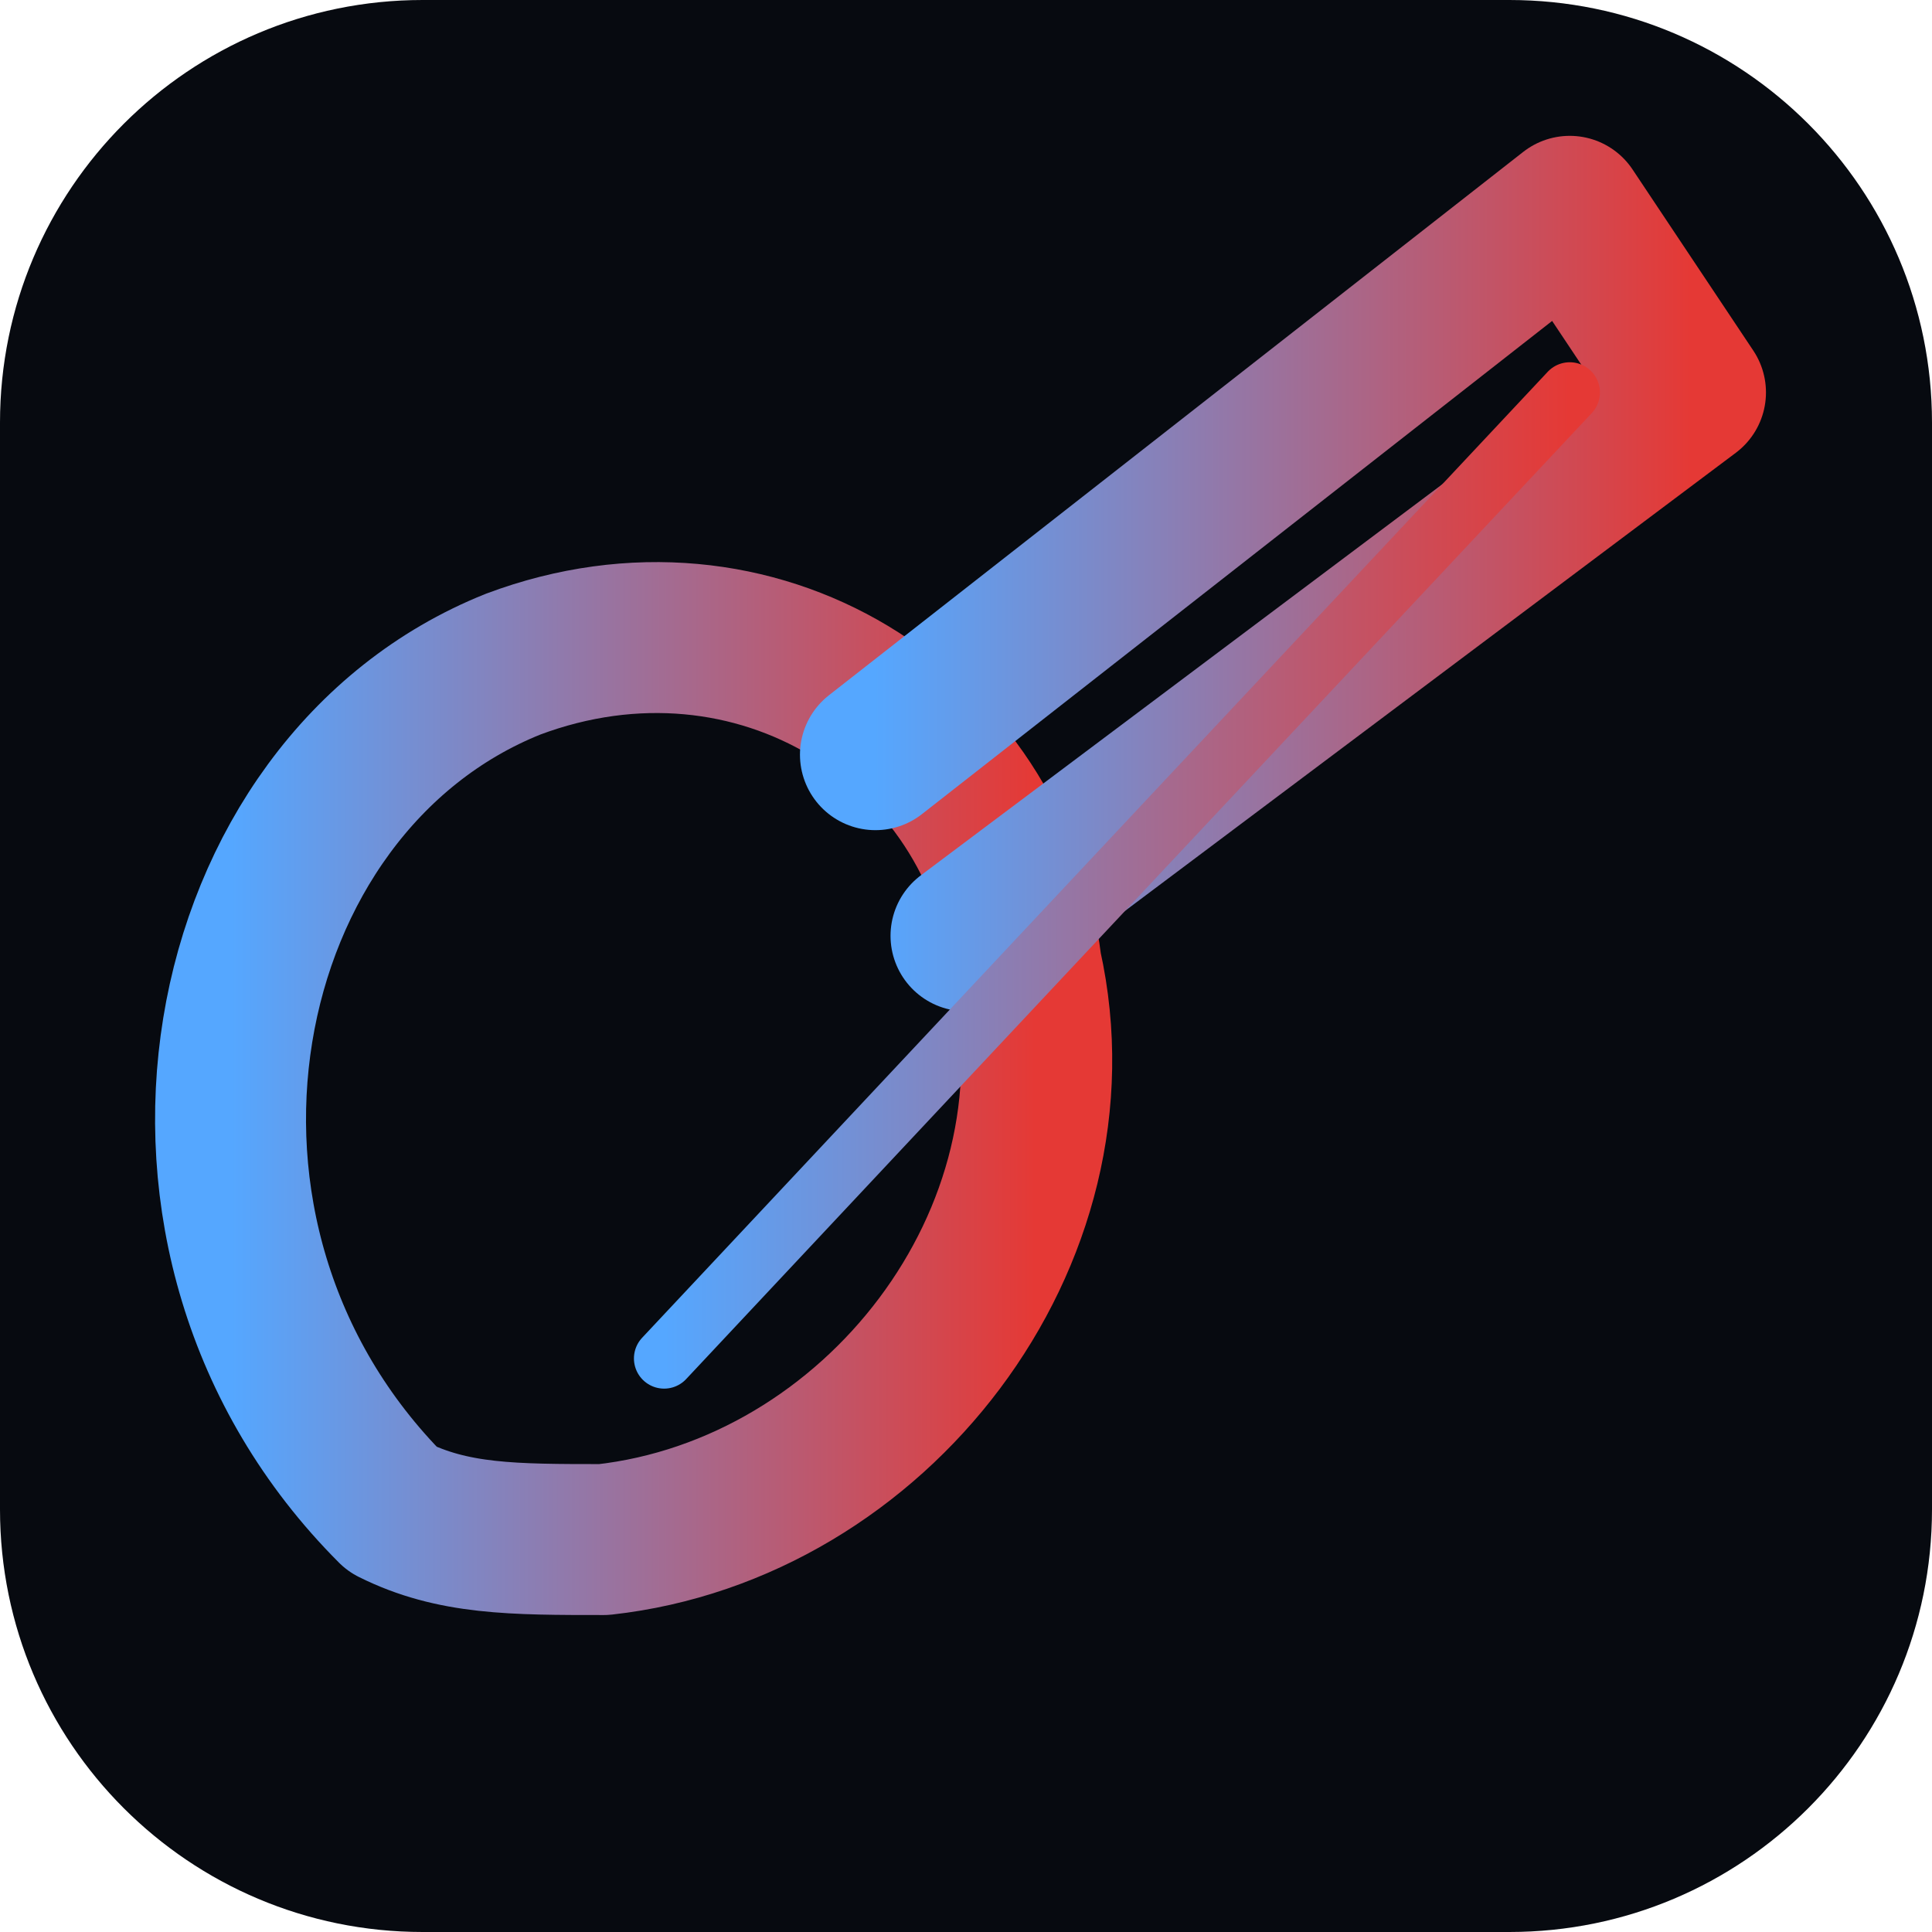
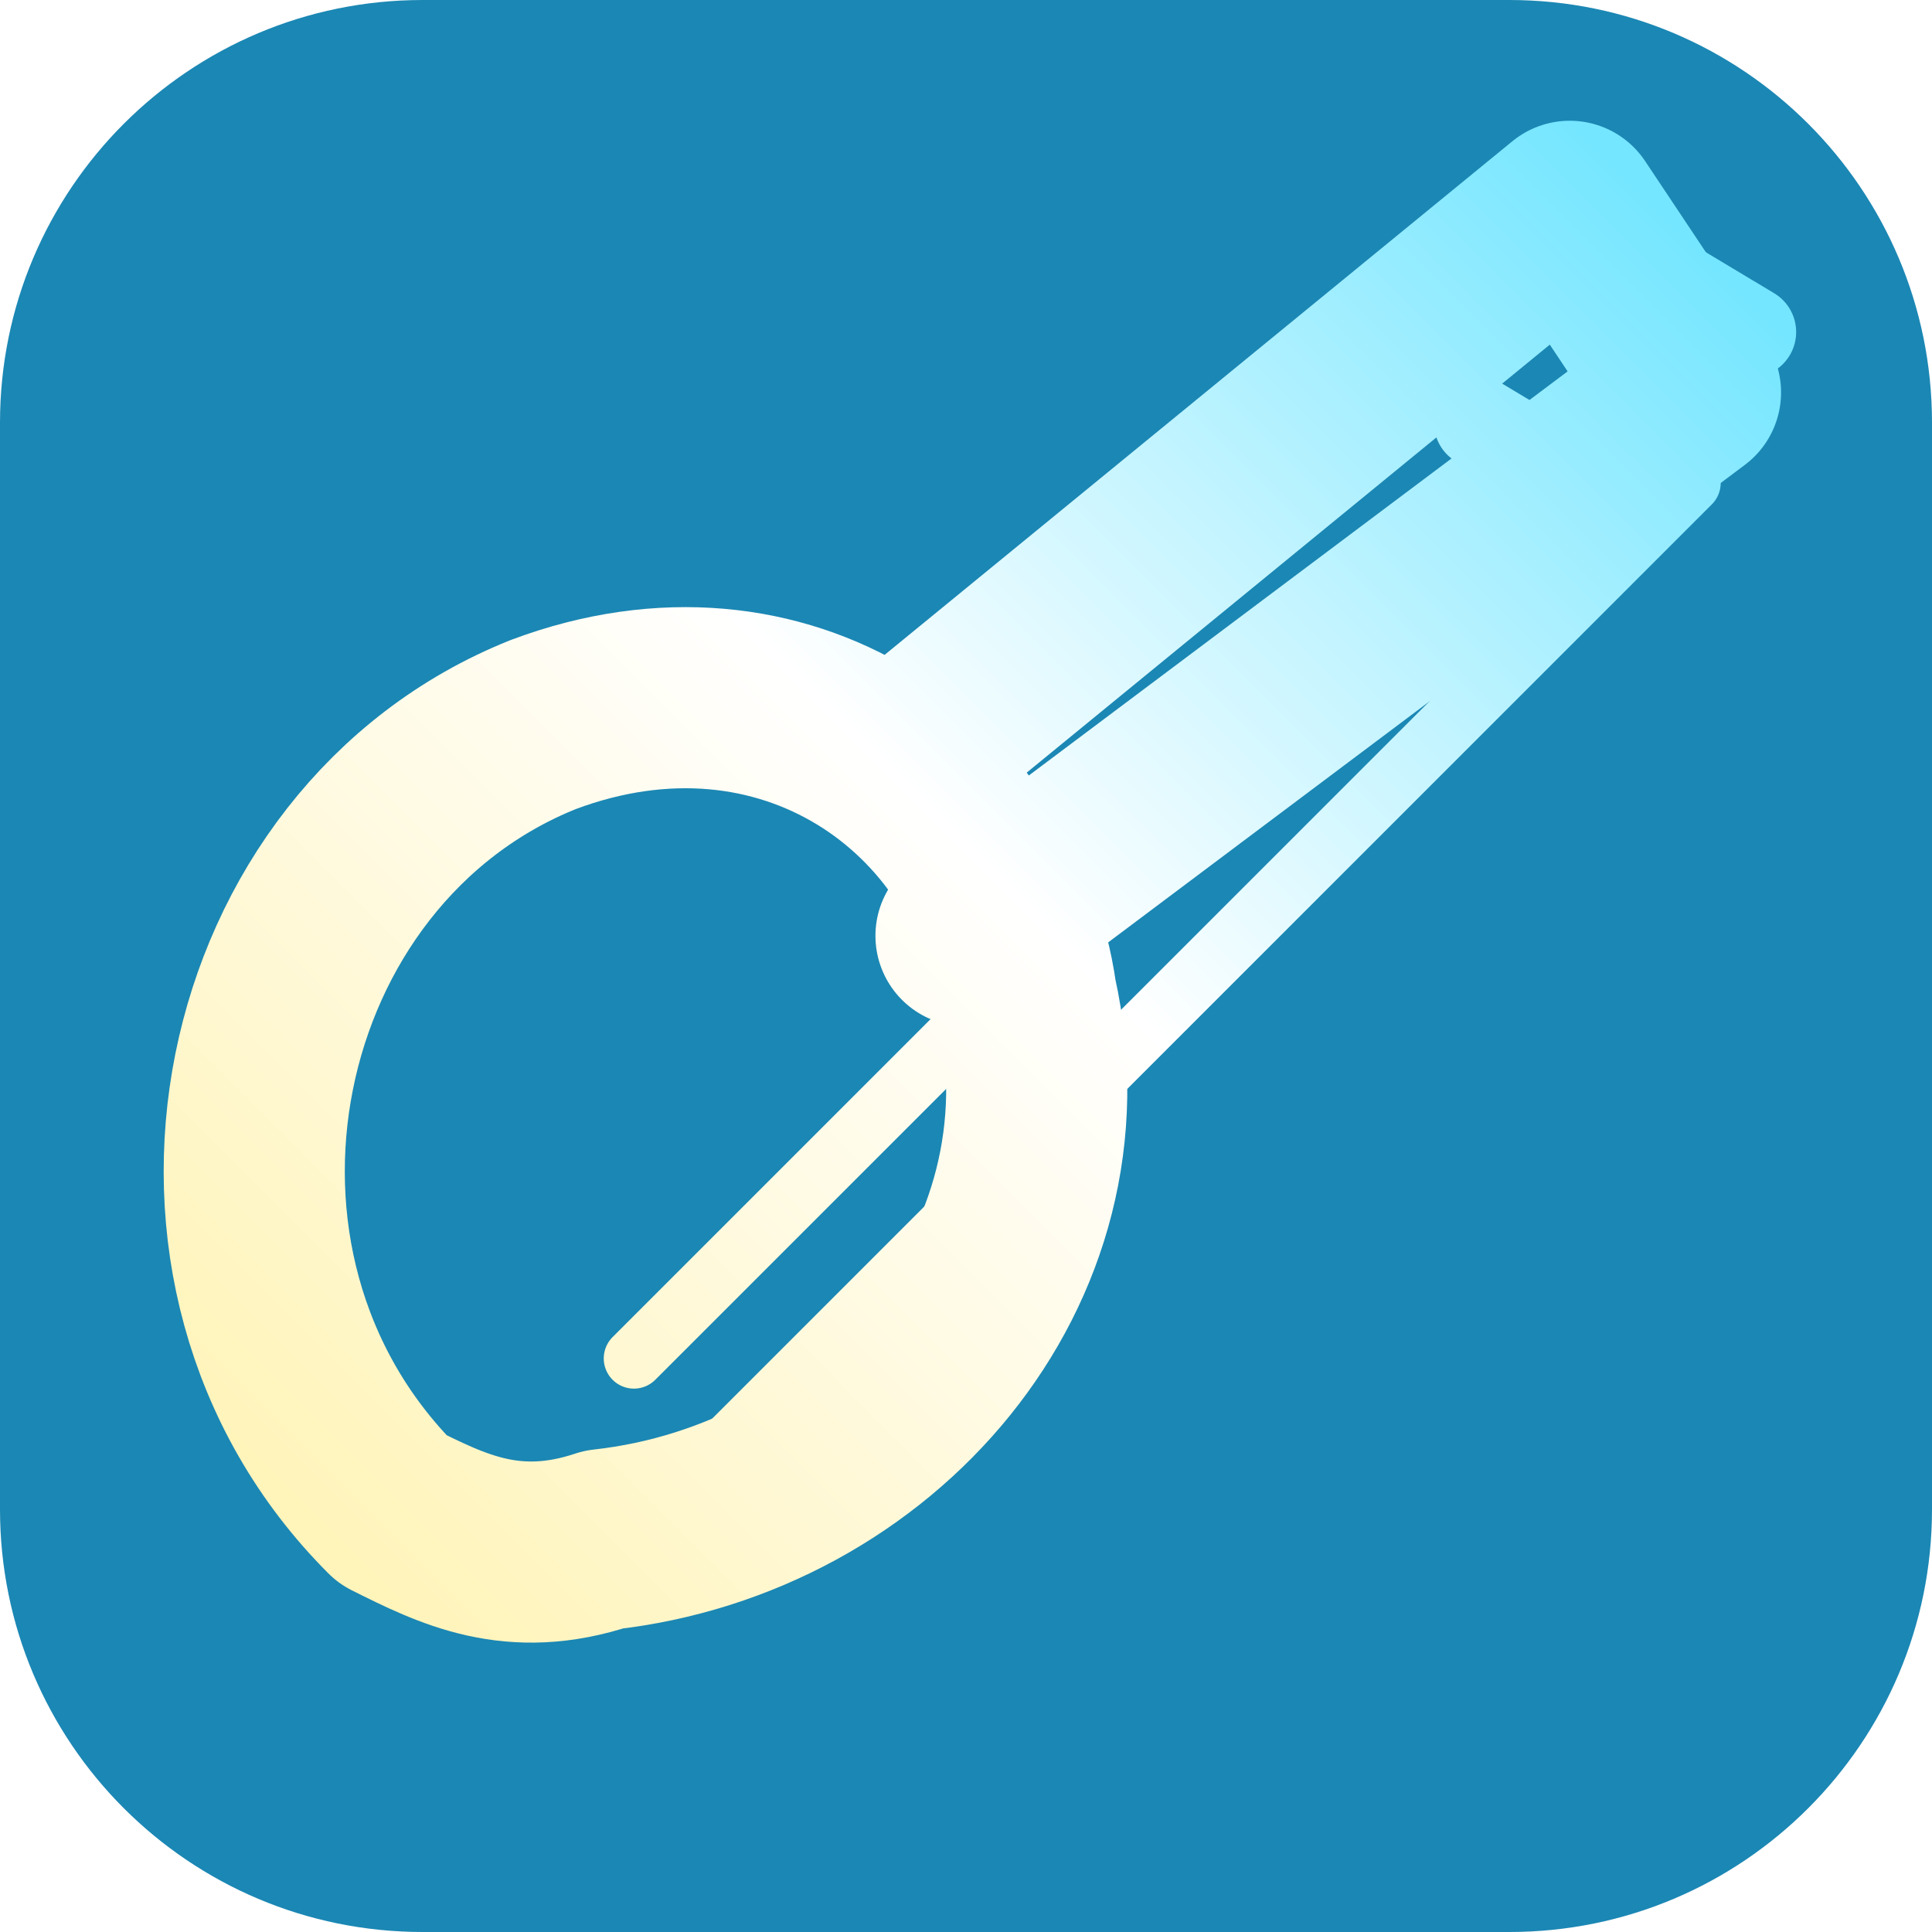
- <svg xmlns="http://www.w3.org/2000/svg" viewBox="0 0 64 64">
-   <rect width="64" height="64" rx="14" fill="#070a10" />
+ <svg xmlns="http://www.w3.org/2000/svg" viewBox="0 0 64 64" role="img" aria-label="Bajo eléctrico de Oscar Arce">
+   <rect width="64" height="64" rx="14" fill="#1b87b4" />
  <defs>
-     <linearGradient id="g" x1="0" x2="1">
-       <stop stop-color="#55a7ff" />
-       <stop offset="1" stop-color="#e53935" />
+     <linearGradient id="bass" x1="12" y1="52" x2="56" y2="8" gradientUnits="userSpaceOnUse">
+       <stop stop-color="#fff4ba" />
+       <stop offset=".5" stop-color="#ffffff" />
+       <stop offset="1" stop-color="#75e6ff" />
    </linearGradient>
  </defs>
-   <g fill="none" stroke="url(#g)" stroke-width="5" stroke-linecap="round" stroke-linejoin="round">
-     <path d="M13 50c-9-9-6-24 4-28 8-3 16 2 17 10 2 9-5 18-14 19-3 0-5 0-7-1Z" />
-     <path d="m29 25 23-18 4 6-24 18" />
-     <path d="M22 45 52 13" stroke-width="2" />
+   <g fill="none" stroke="url(#bass)" stroke-linecap="round" stroke-linejoin="round">
+     <path stroke-width="6" d="M13 50c-8-8-5-22 5-26 8-3 15 2 16 9 2 9-5 17-14 18-3 1-5 0-7-1Z" />
+     <path stroke-width="6" d="m30 25 22-18 4 6-24 18" />
+     <path stroke-width="2" d="M21 45 53 13M24 48 56 16" />
+     <path stroke-width="3" d="m53 8 5 3m-9 3 5 3" />
  </g>
</svg>
